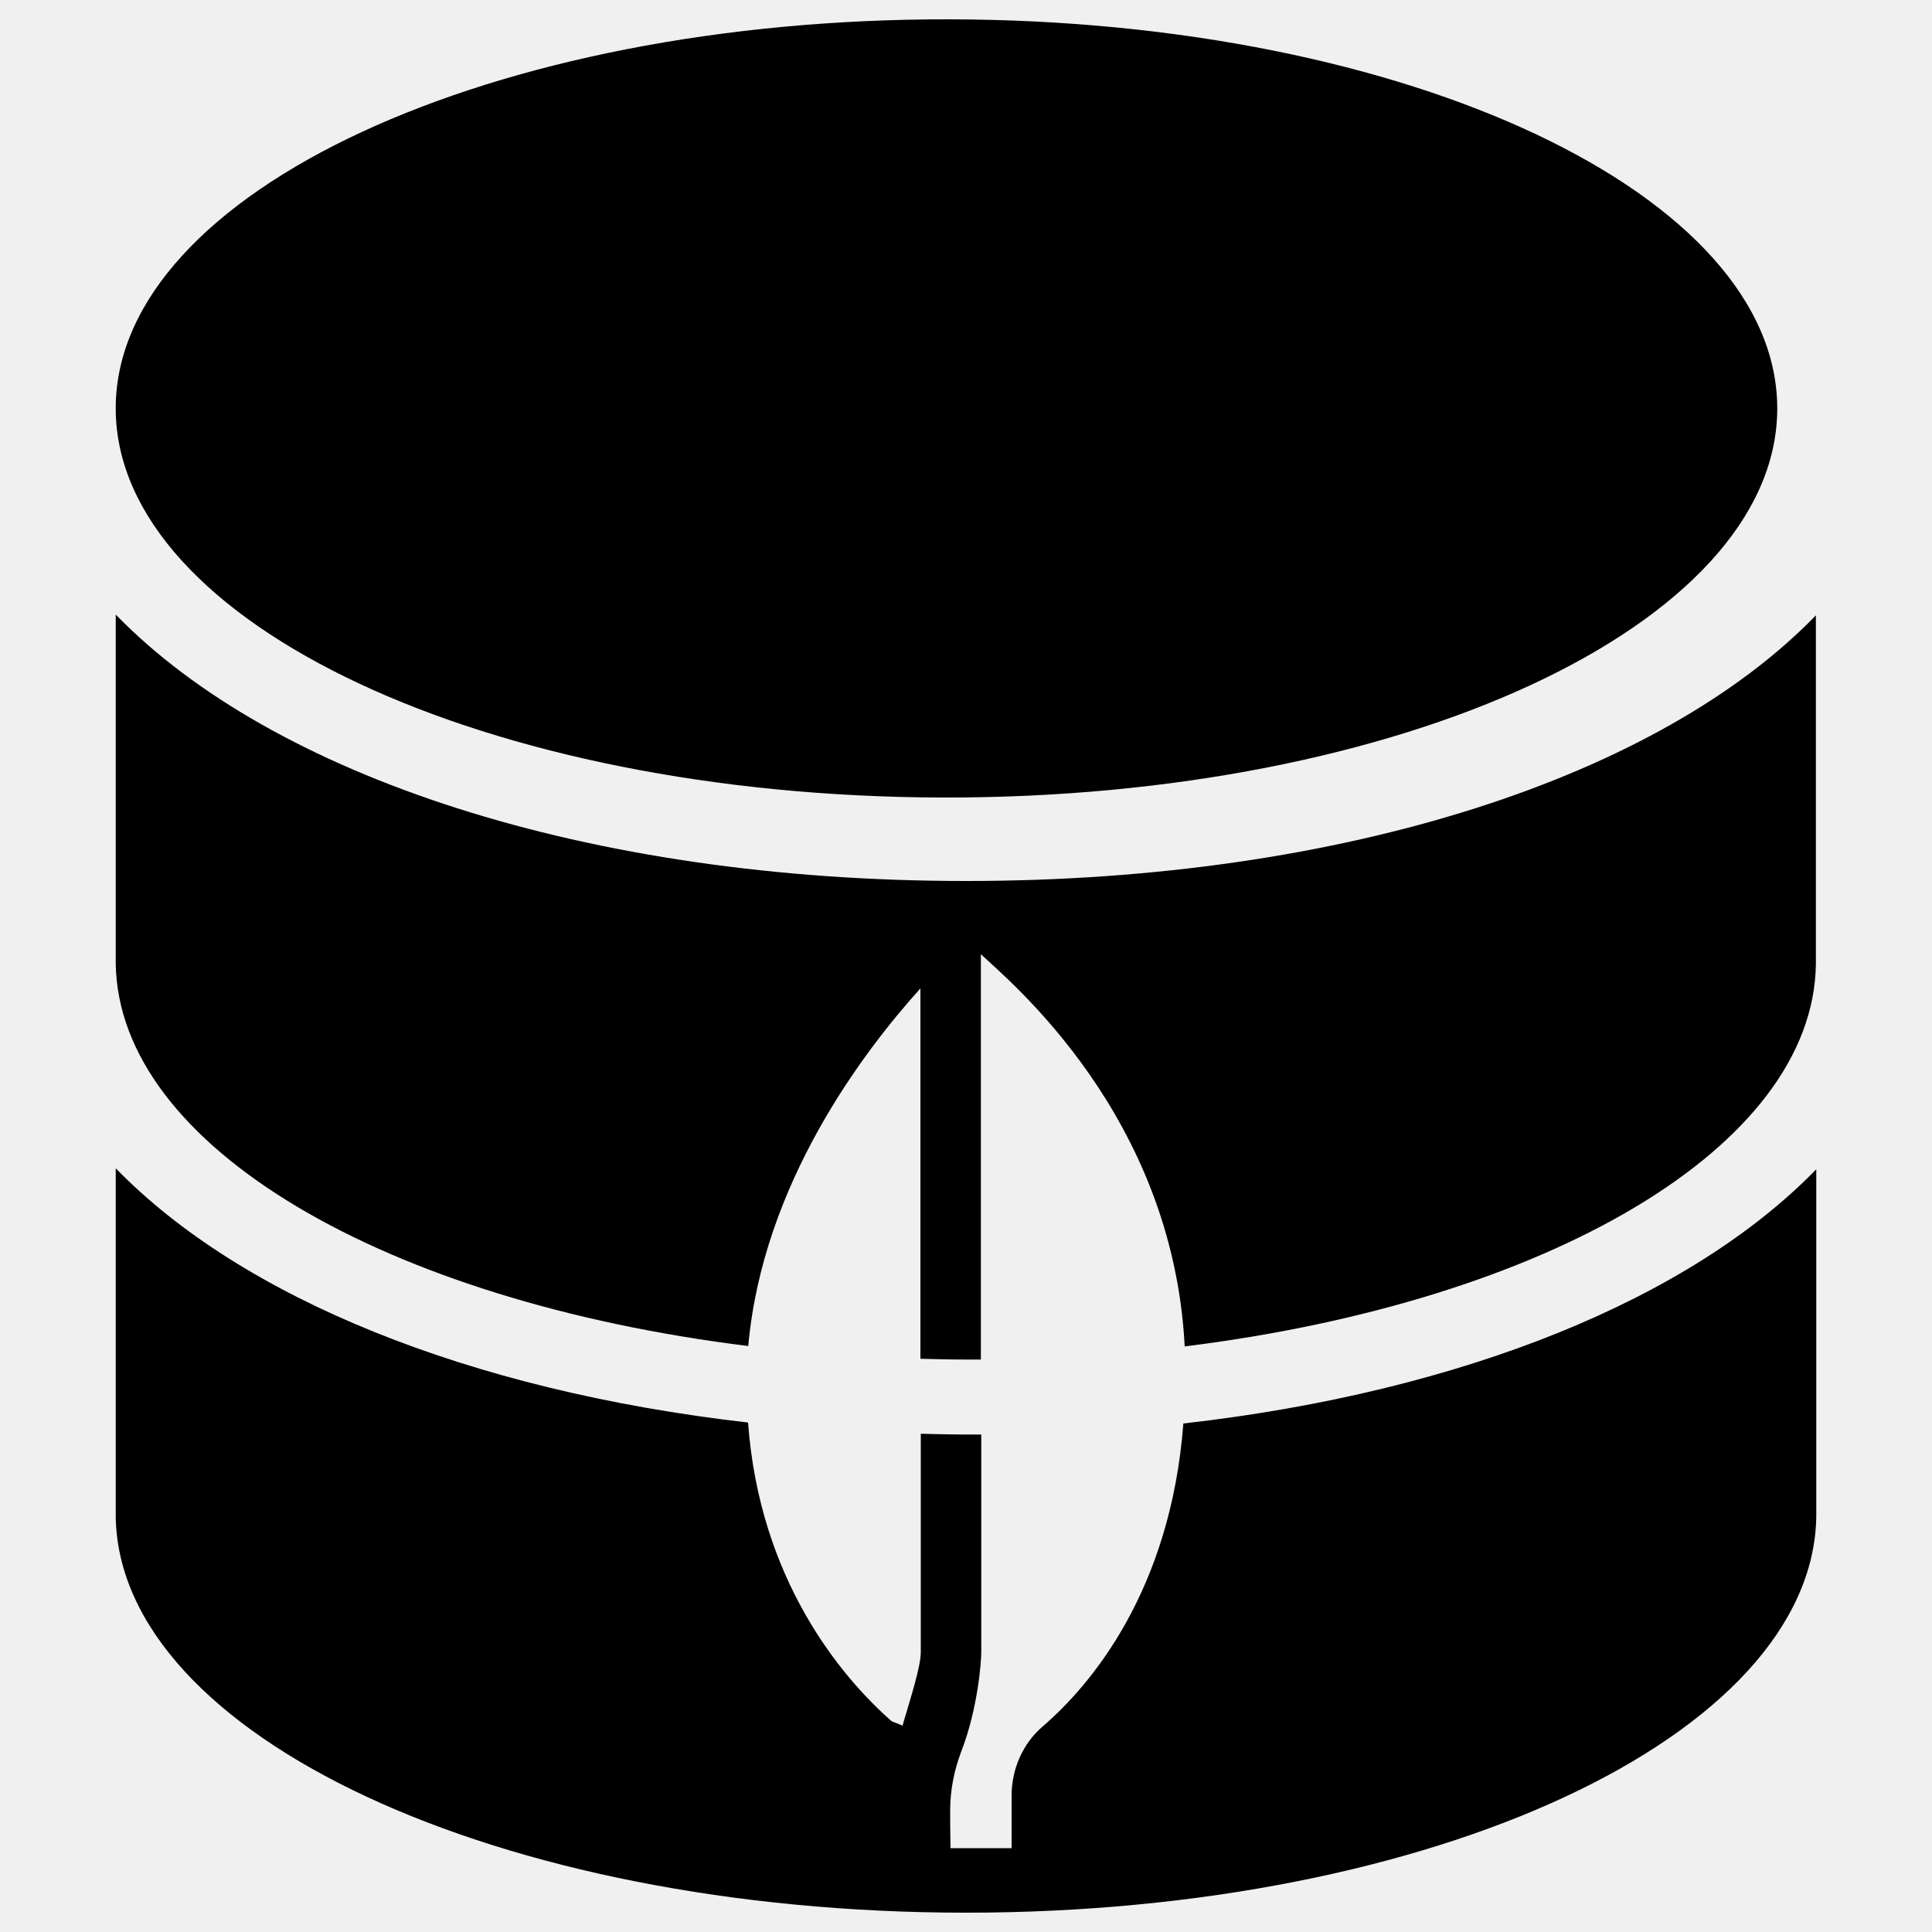
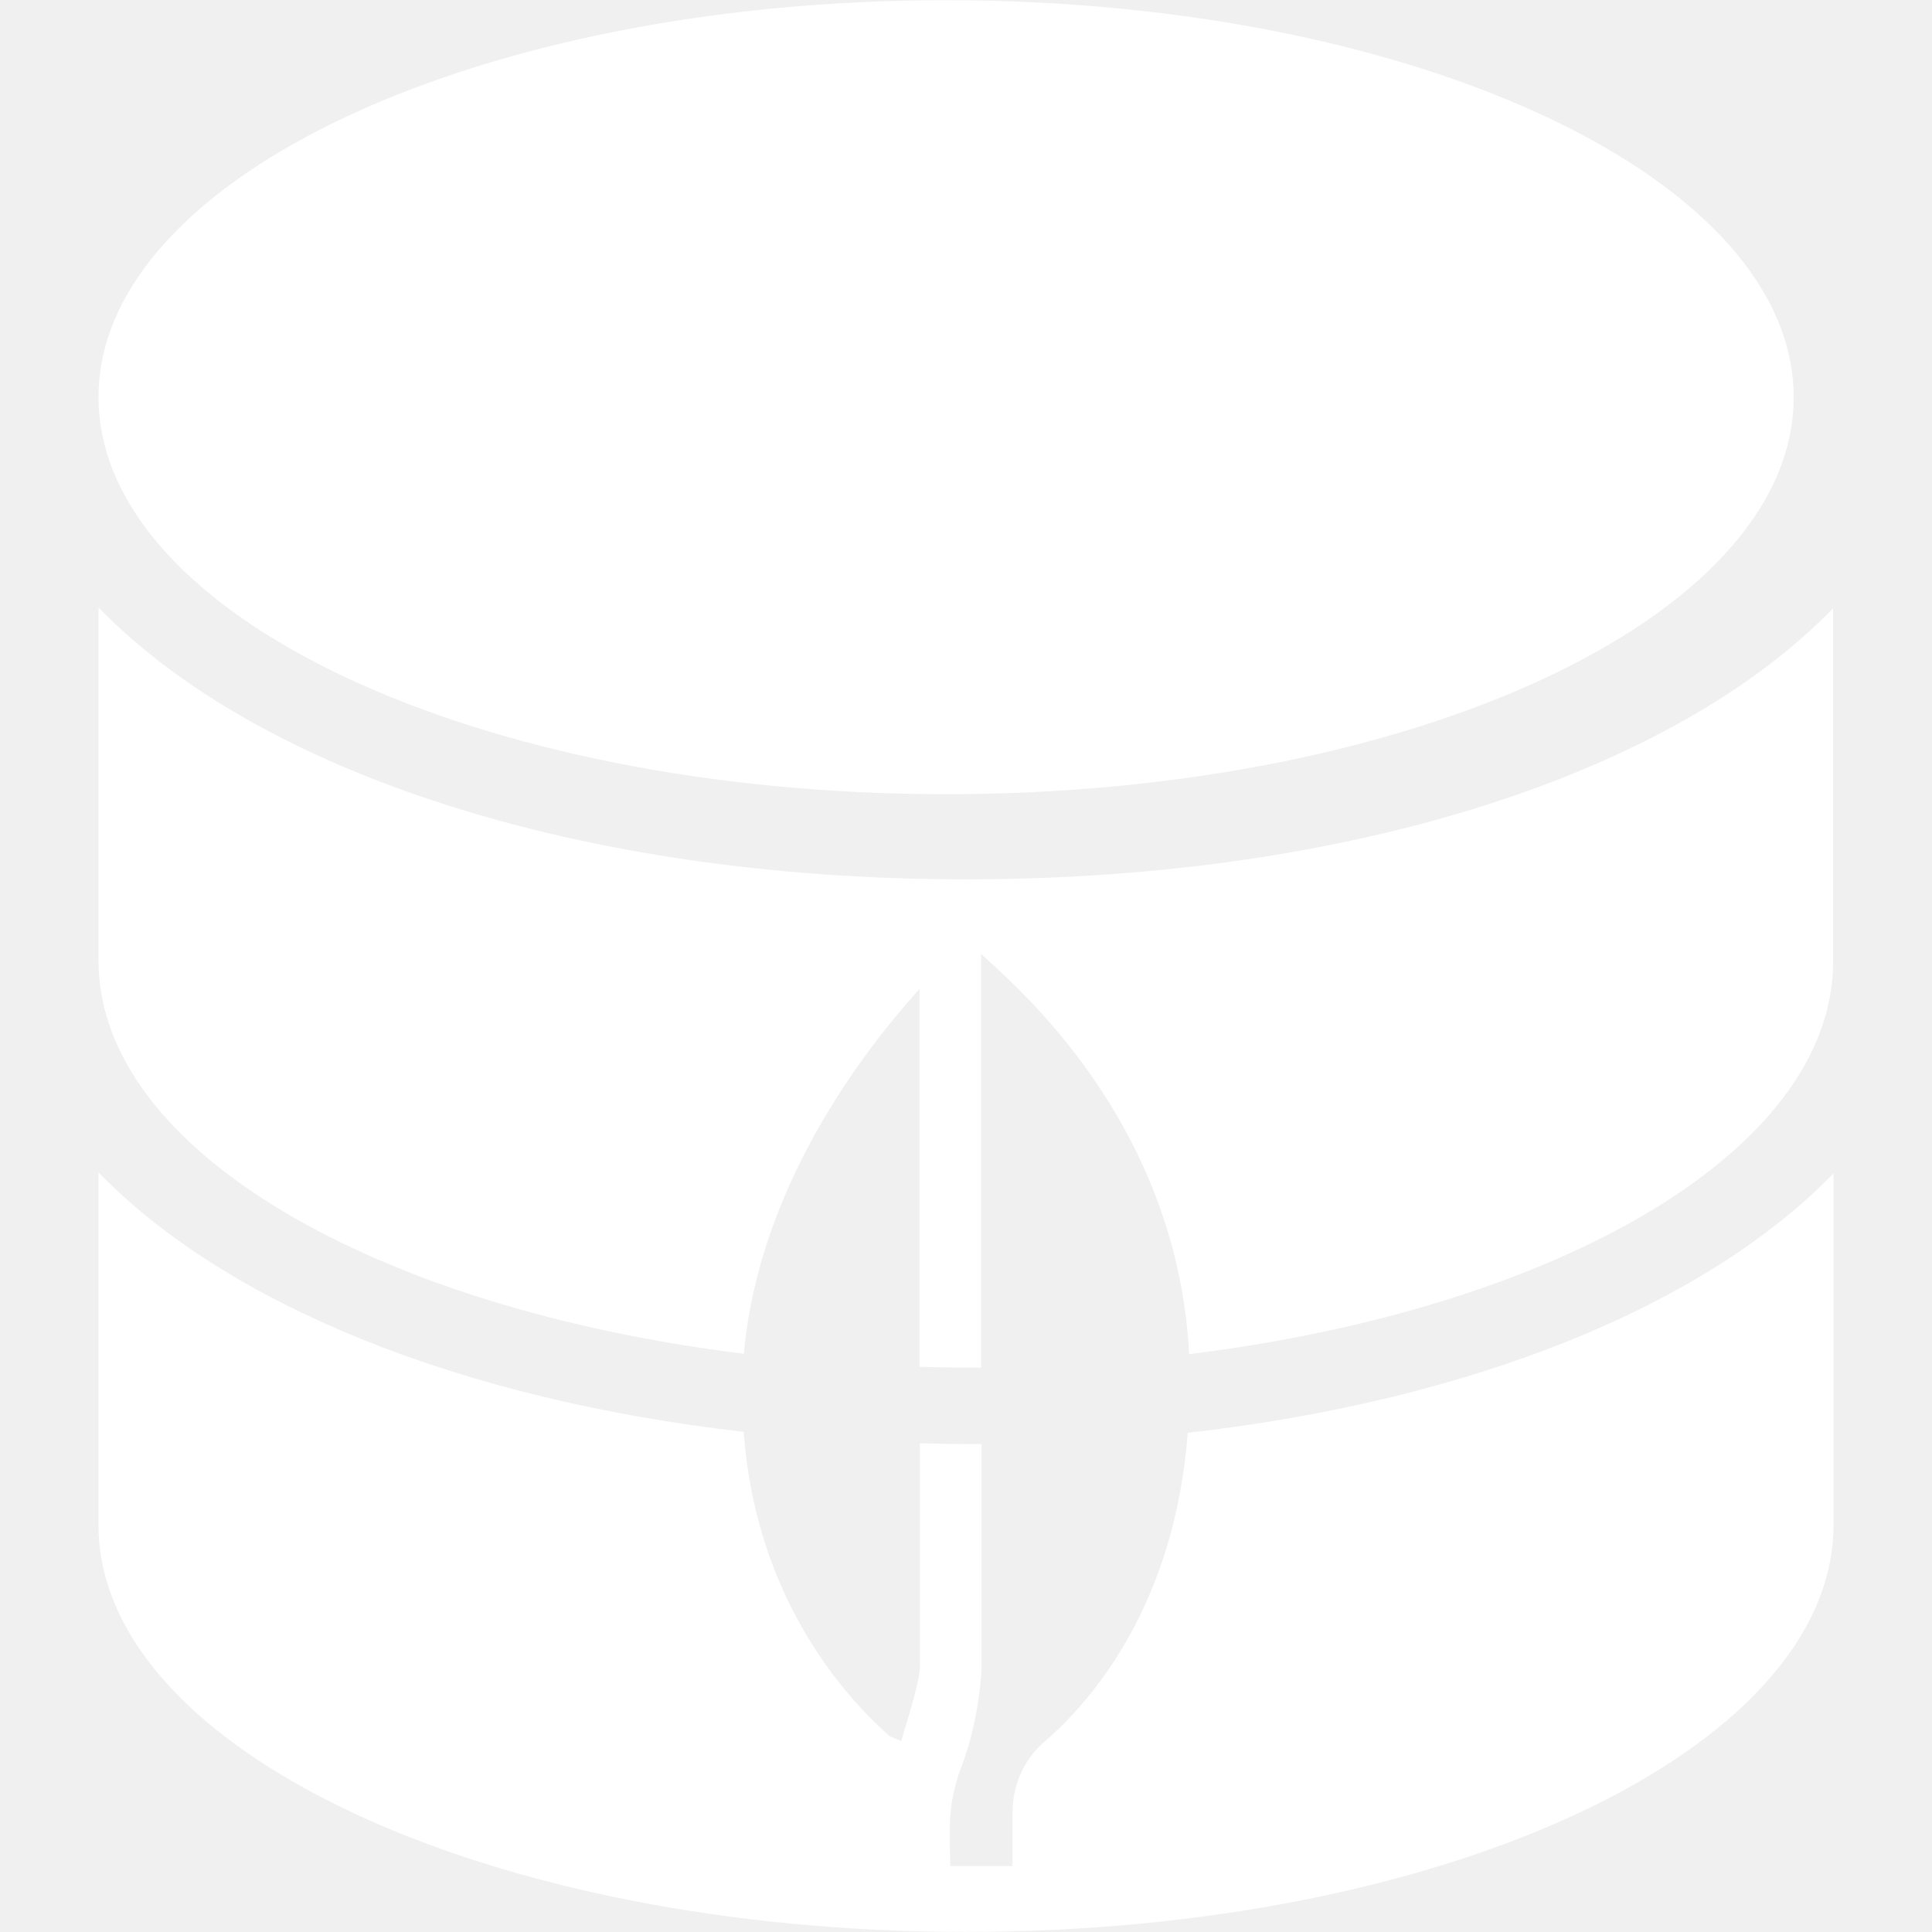
- <svg xmlns="http://www.w3.org/2000/svg" version="1.1" x="0px" y="0px" viewBox="0 0 1000 1000" enable-background="new 0 0 1000 1000" xml:space="preserve">
-   <g>
-     <path d="M539.7,893.6c-10.4,8.9-16.1,22.2-16.1,35.8v27.2H492c0,0-0.2-7-0.2-19.5c0-10.4,2-20.6,5.7-30.4c8.8-22.7,10.4-47.2,10.4-51.3V742.5c-2.7,0-5.4,0-7.7,0c-7.9,0-15.9-0.2-23.6-0.4V855c0,7.7-5.2,23.6-9.5,38.3c-0.7-0.7-4.6-1.8-5.7-2.5c-26.1-22.9-68.3-73.3-74.2-154.5c-145.2-16.6-262.5-64.9-327.3-131.6v180.6C61.9,898.4,258,990,500,990c242,0,438.1-91.6,440.1-204.8V605.2C875.2,672,757.9,720.3,612.5,736.8C605.9,823.3,564.7,872.1,539.7,893.6z" />
-     <path d="M59.9,210.5C60.9,99.3,254.3,9.5,491.8,10c237.5,0.5,429.1,91,428.1,202.3c-1.1,111.2-194.4,201-431.9,200.5c-236-0.5-427-90-428.1-200.5V210.5z" />
-     <path d="M387.3,696.7c7.5-84.1,59.7-152.5,89.1-185.1v191.7c7.7,0.2,15.7,0.4,23.6,0.4c2.7,0,5.4,0,7.7,0V493.9c15.2,14.3,99.3,83.5,105.5,203c187.1-23.2,325.3-102.8,326.7-197.8V318.5C859.5,401.5,696.7,456,500,456S140.9,401.5,59.9,318.1v180.6C61.3,593.7,199.9,673.5,387.3,696.7z" />
+ <svg xmlns="http://www.w3.org/2000/svg" fill="#fff" version="1.1" x="0px" y="0px" viewBox="0 0 880.205 980.17" enable-background="new 0 0 1000 1000" xml:space="preserve" id="svg12" width="40px" height="40px">
+   <g id="g10" transform="translate(-59.8947,-9.886323)">
+     <path d="m 539.7,893.6 c -10.4,8.9 -16.1,22.2 -16.1,35.8 v 27.2 H 492 c 0,0 -0.2,-7 -0.2,-19.5 0,-10.4 2,-20.6 5.7,-30.4 8.8,-22.7 10.4,-47.2 10.4,-51.3 V 742.5 c -2.7,0 -5.4,0 -7.7,0 -7.9,0 -15.9,-0.2 -23.6,-0.4 V 855 c 0,7.7 -5.2,23.6 -9.5,38.3 -0.7,-0.7 -4.6,-1.8 -5.7,-2.5 C 435.3,867.9 393.1,817.5 387.2,736.3 242,719.7 124.7,671.4 59.9,604.7 V 785.3 C 61.9,898.4 258,990 500,990 742,990 938.1,898.4 940.1,785.2 v -180 C 875.2,672 757.9,720.3 612.5,736.8 c -6.6,86.5 -47.8,135.3 -72.8,156.8 z" id="path4" />
+     <path d="M 59.9,210.5 C 60.9,99.3 254.3,9.5 491.8,10 729.3,10.5 920.9,101 919.9,212.3 918.8,323.5 725.5,413.3 488,412.8 252,412.3 61,322.8 59.9,212.3 Z" id="path6" />
+     <path d="m 387.3,696.7 c 7.5,-84.1 59.7,-152.5 89.1,-185.1 v 191.7 c 7.7,0.2 15.7,0.4 23.6,0.4 2.7,0 5.4,0 7.7,0 V 493.9 c 15.2,14.3 99.3,83.5 105.5,203 C 800.3,673.7 938.5,594.1 939.9,499.1 V 318.5 C 859.5,401.5 696.7,456 500,456 303.3,456 140.9,401.5 59.9,318.1 v 180.6 c 1.4,95 140,174.8 327.4,198 z" id="path8" />
  </g>
</svg>
